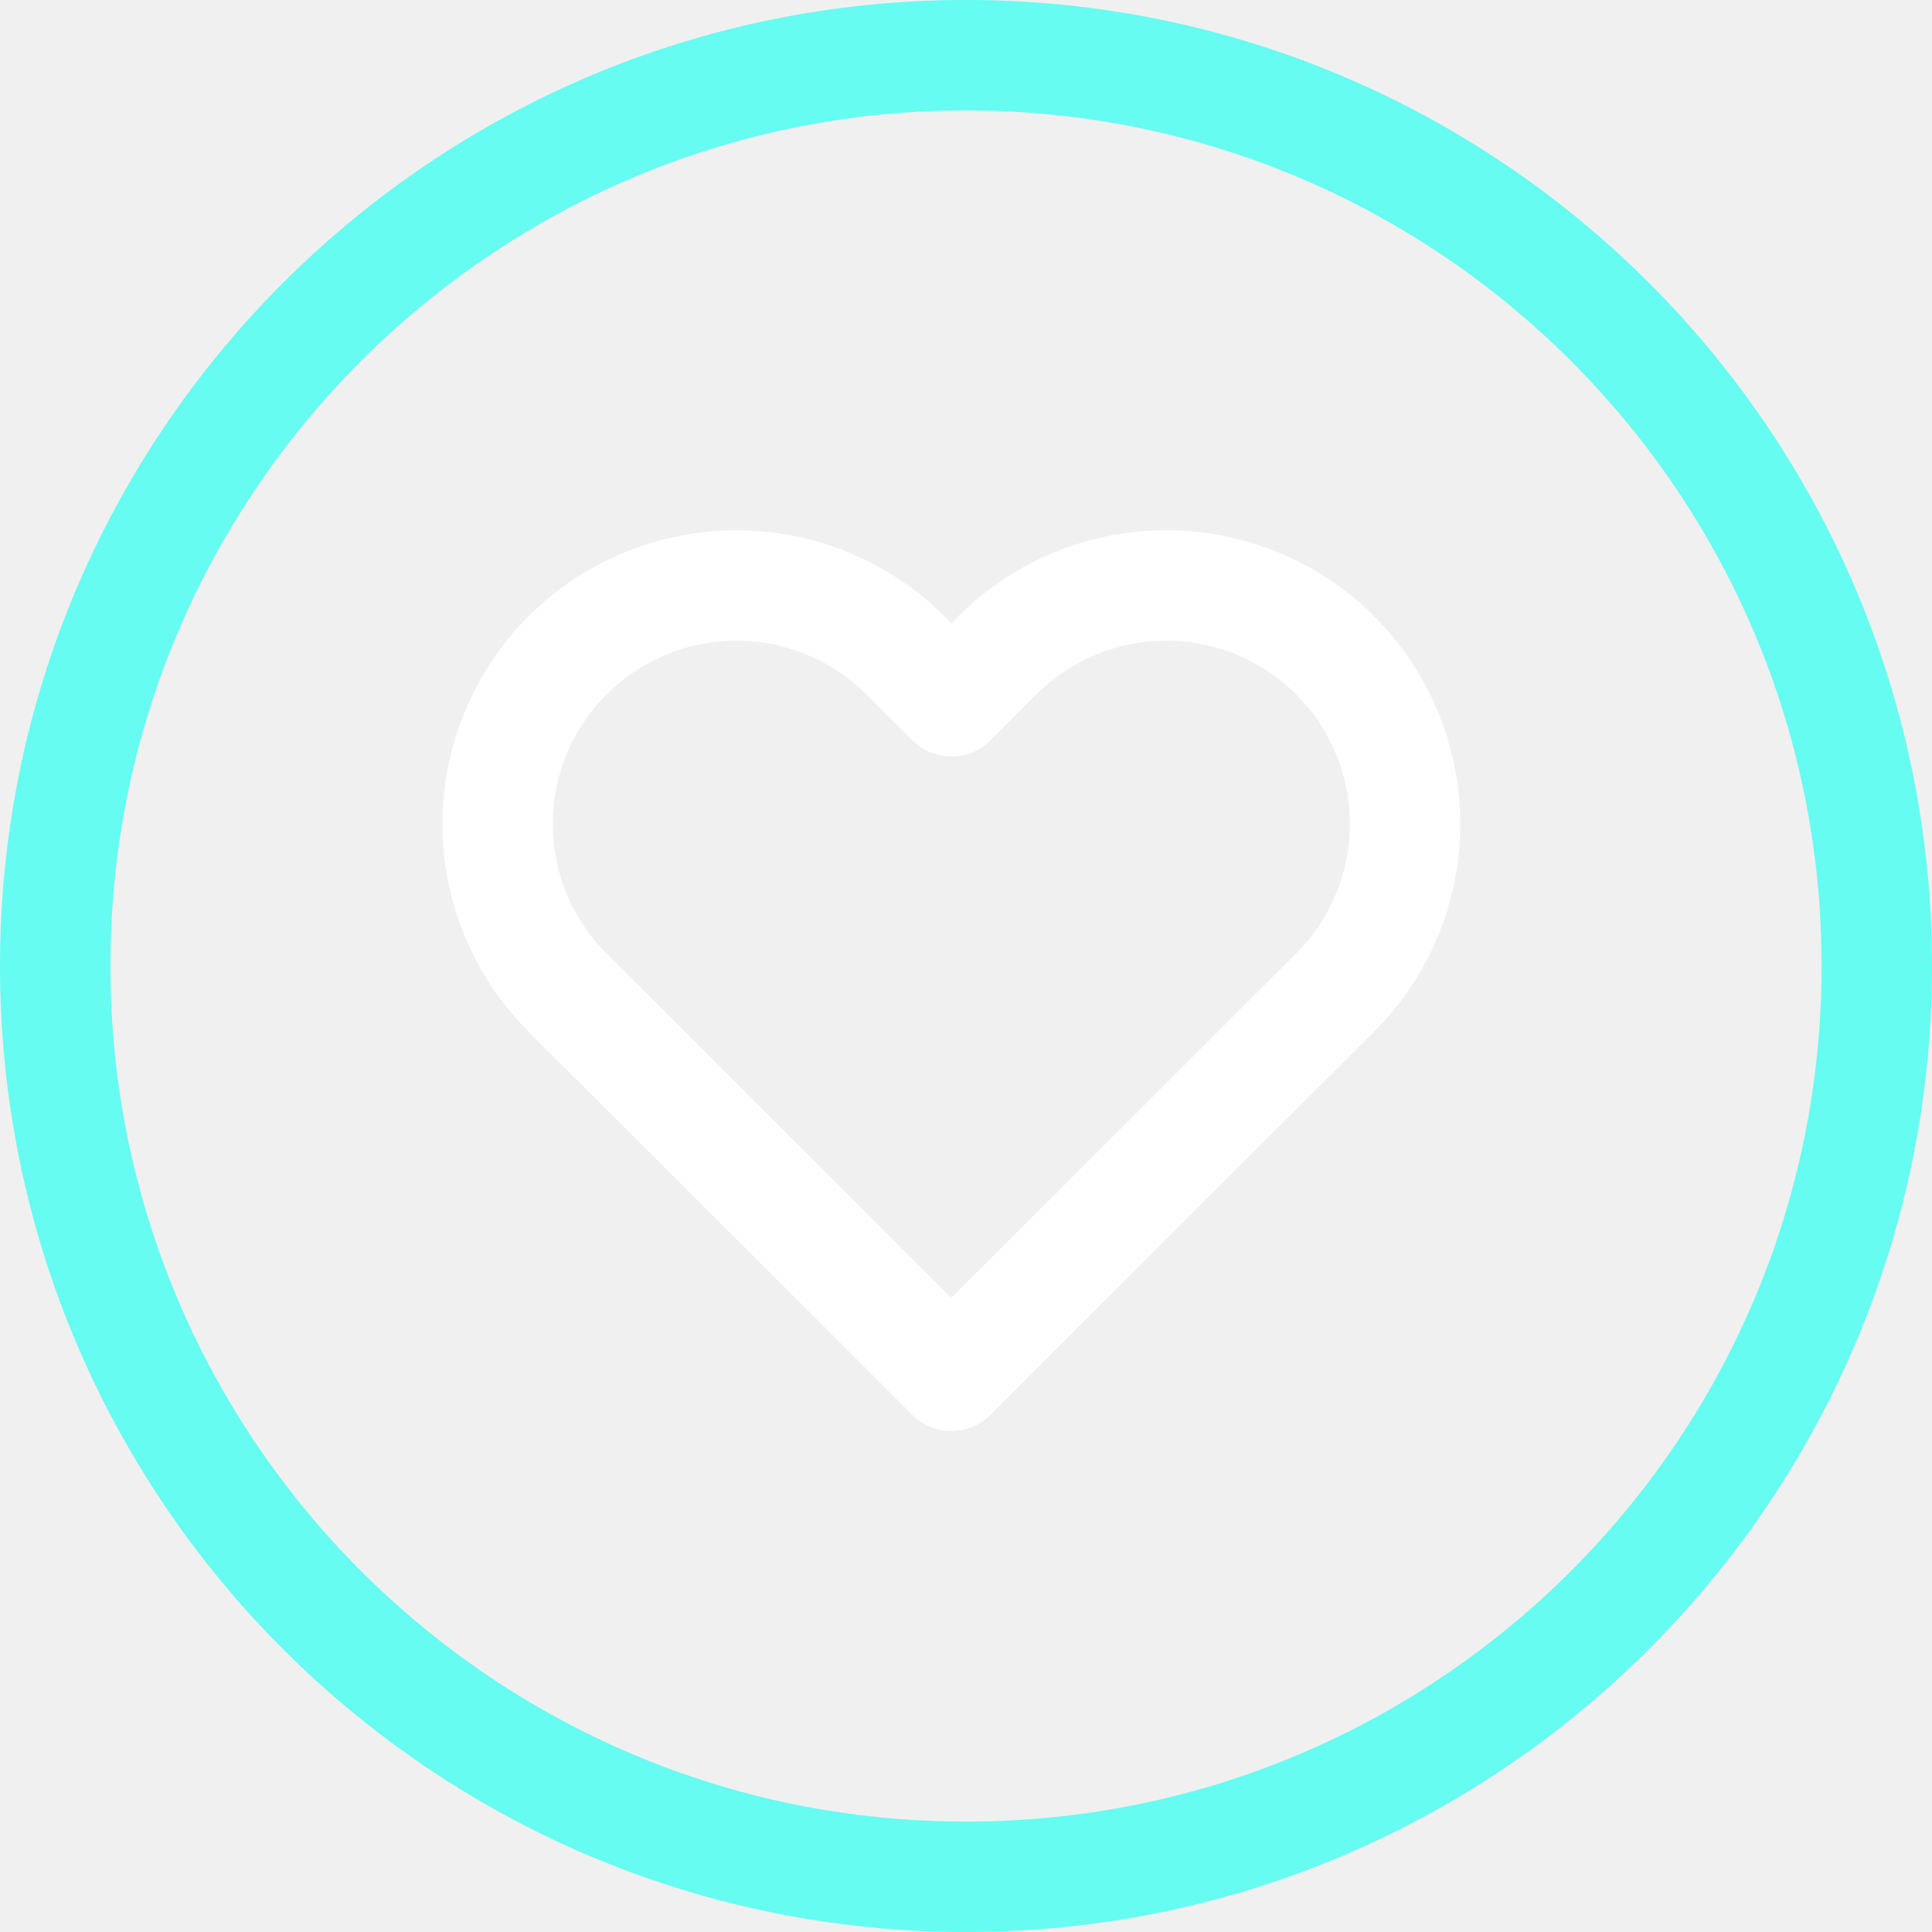
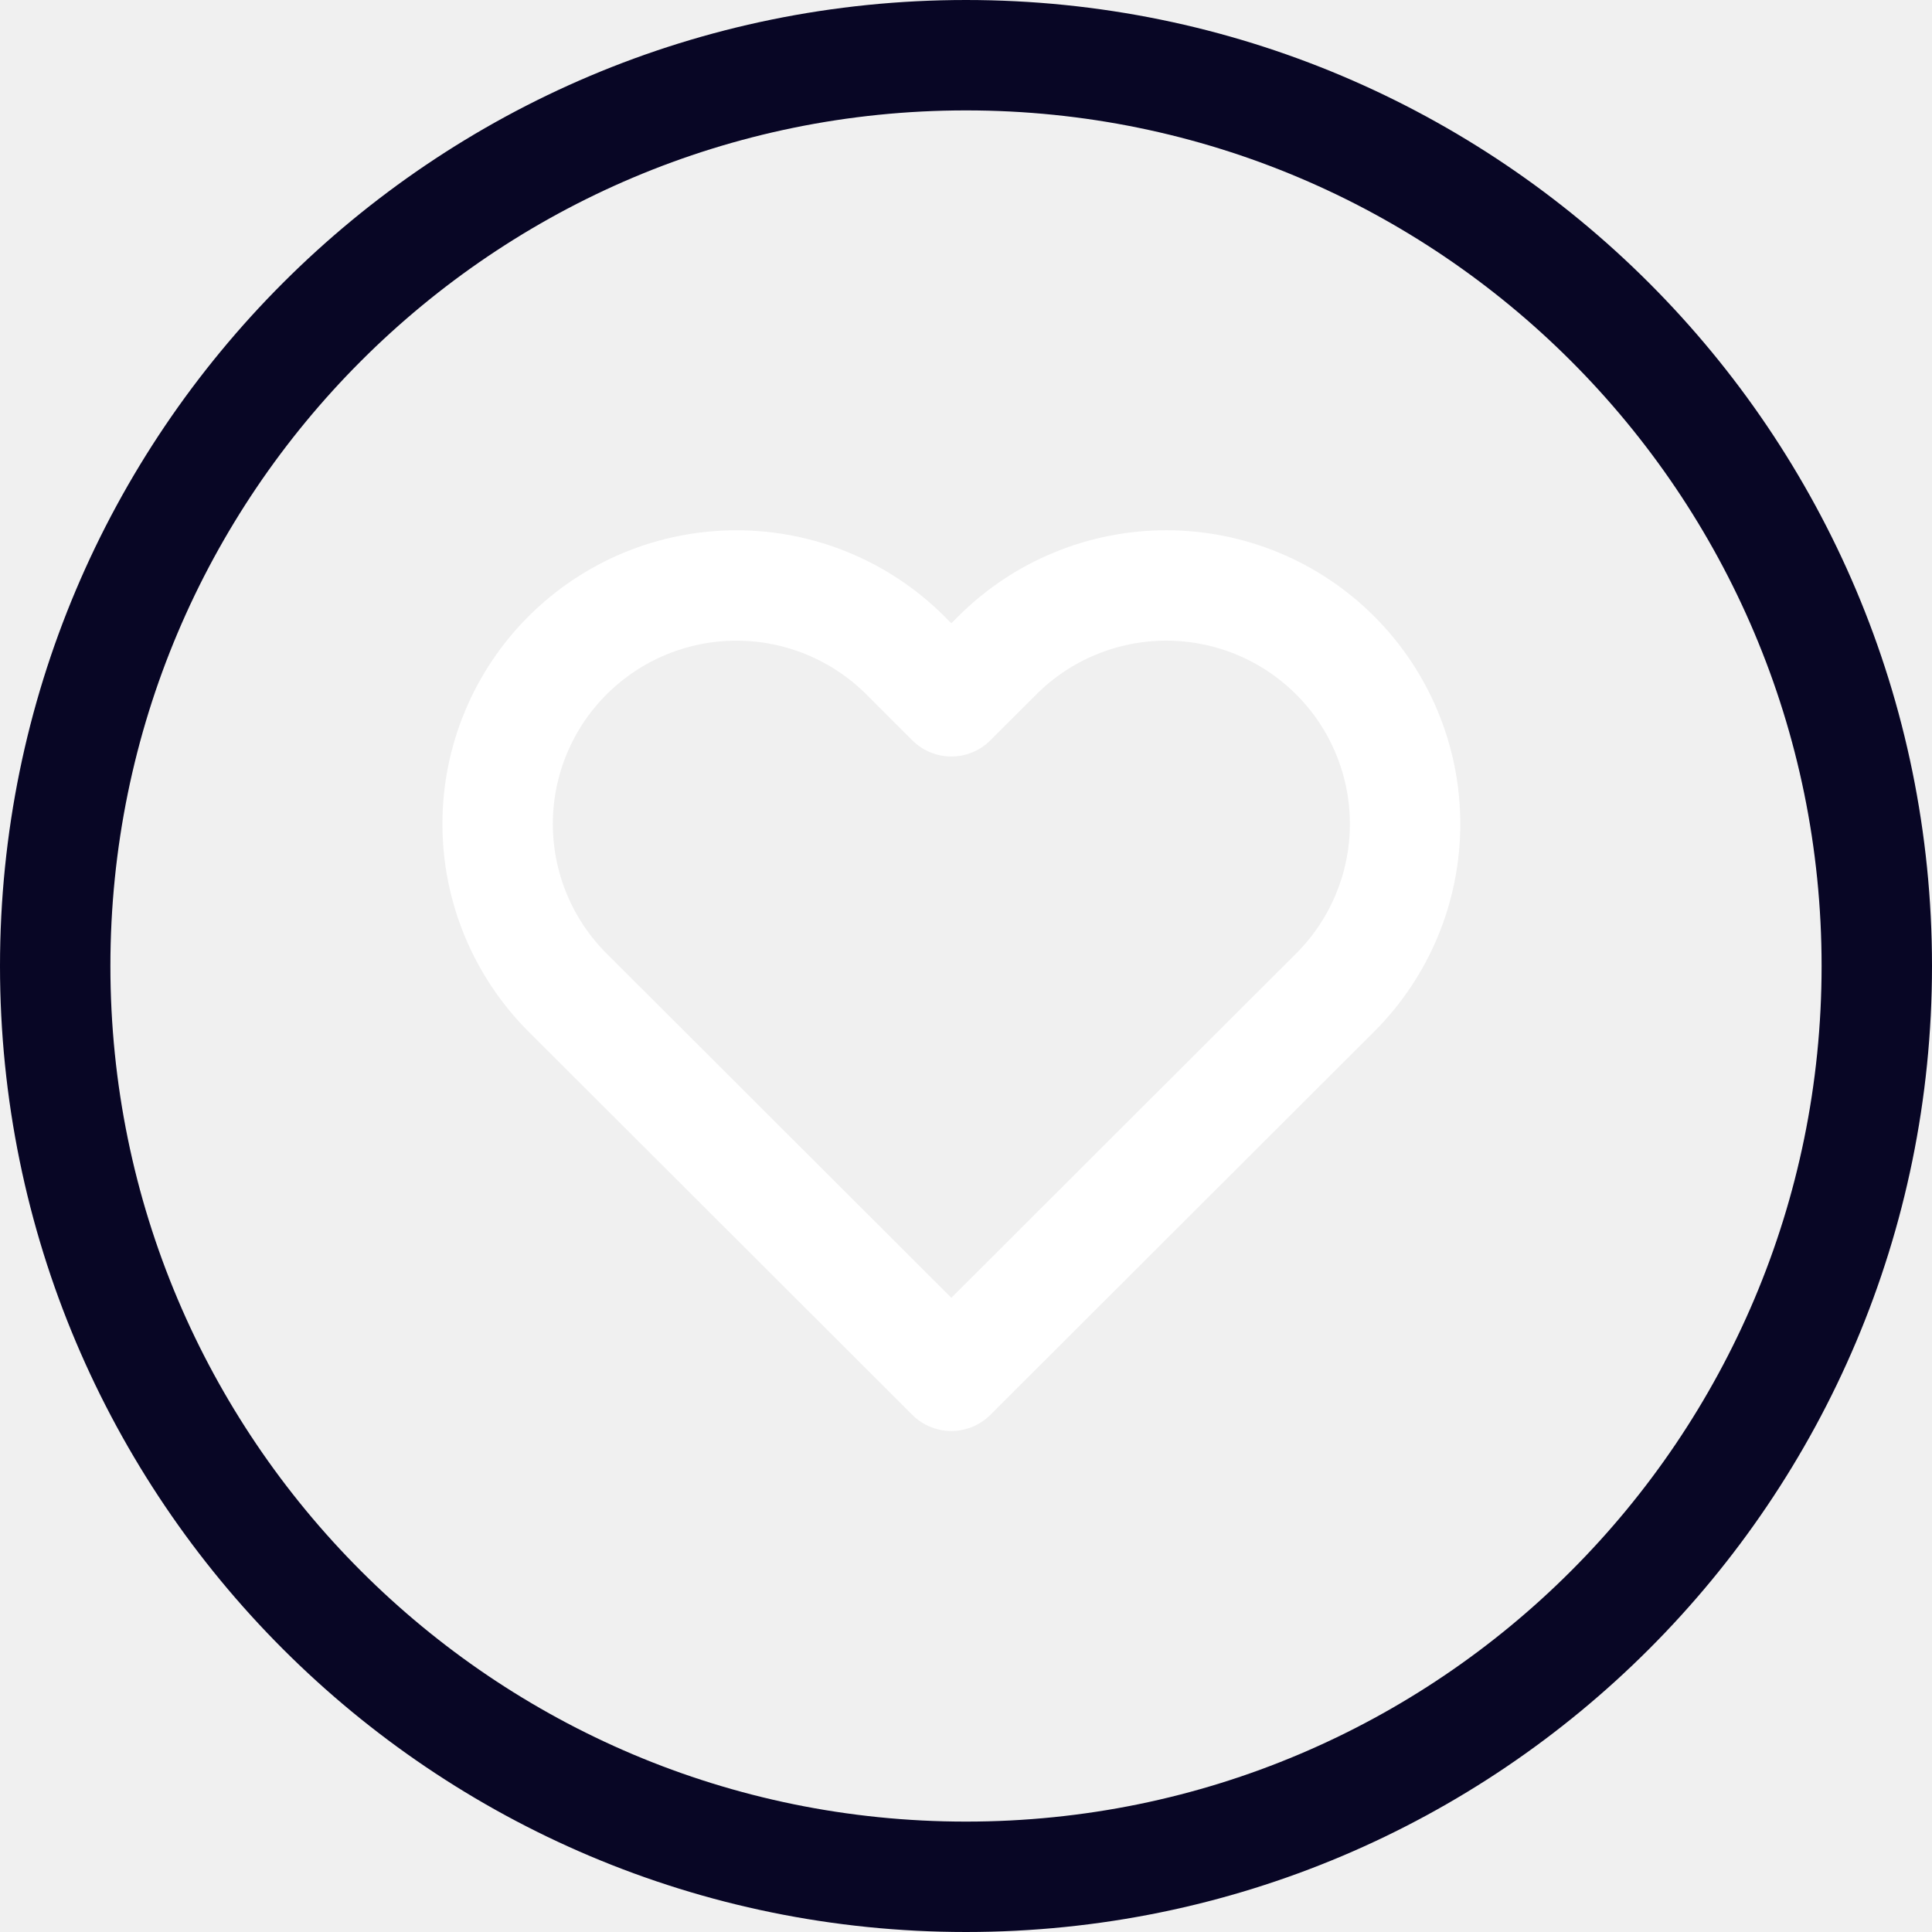
<svg xmlns="http://www.w3.org/2000/svg" width="70" height="70" viewBox="0 0 70 70" fill="none">
  <path d="M48.374 23.744C47.57 22.941 46.617 22.304 45.567 21.87C44.517 21.436 43.392 21.212 42.255 21.212C41.119 21.212 39.993 21.436 38.944 21.87C37.894 22.304 36.94 22.941 36.136 23.744L34.469 25.409L32.802 23.744C31.179 22.123 28.978 21.213 26.683 21.213C24.388 21.213 22.188 22.123 20.565 23.744C18.942 25.364 18.03 27.562 18.03 29.854C18.03 32.145 18.942 34.343 20.565 35.964L22.232 37.628L34.469 49.848L46.706 37.628L48.374 35.964C49.178 35.161 49.815 34.209 50.25 33.16C50.685 32.112 50.909 30.988 50.909 29.854C50.909 28.719 50.685 27.595 50.25 26.547C49.815 25.498 49.178 24.546 48.374 23.744Z" stroke="white" stroke-width="4" stroke-linecap="round" stroke-linejoin="round" />
-   <circle cx="35" cy="35" r="33" stroke="#66FCF1" stroke-width="4" />
+   <circle cx="35" cy="35" r="33" stroke="#080625" stroke-width="4" />
</svg>
